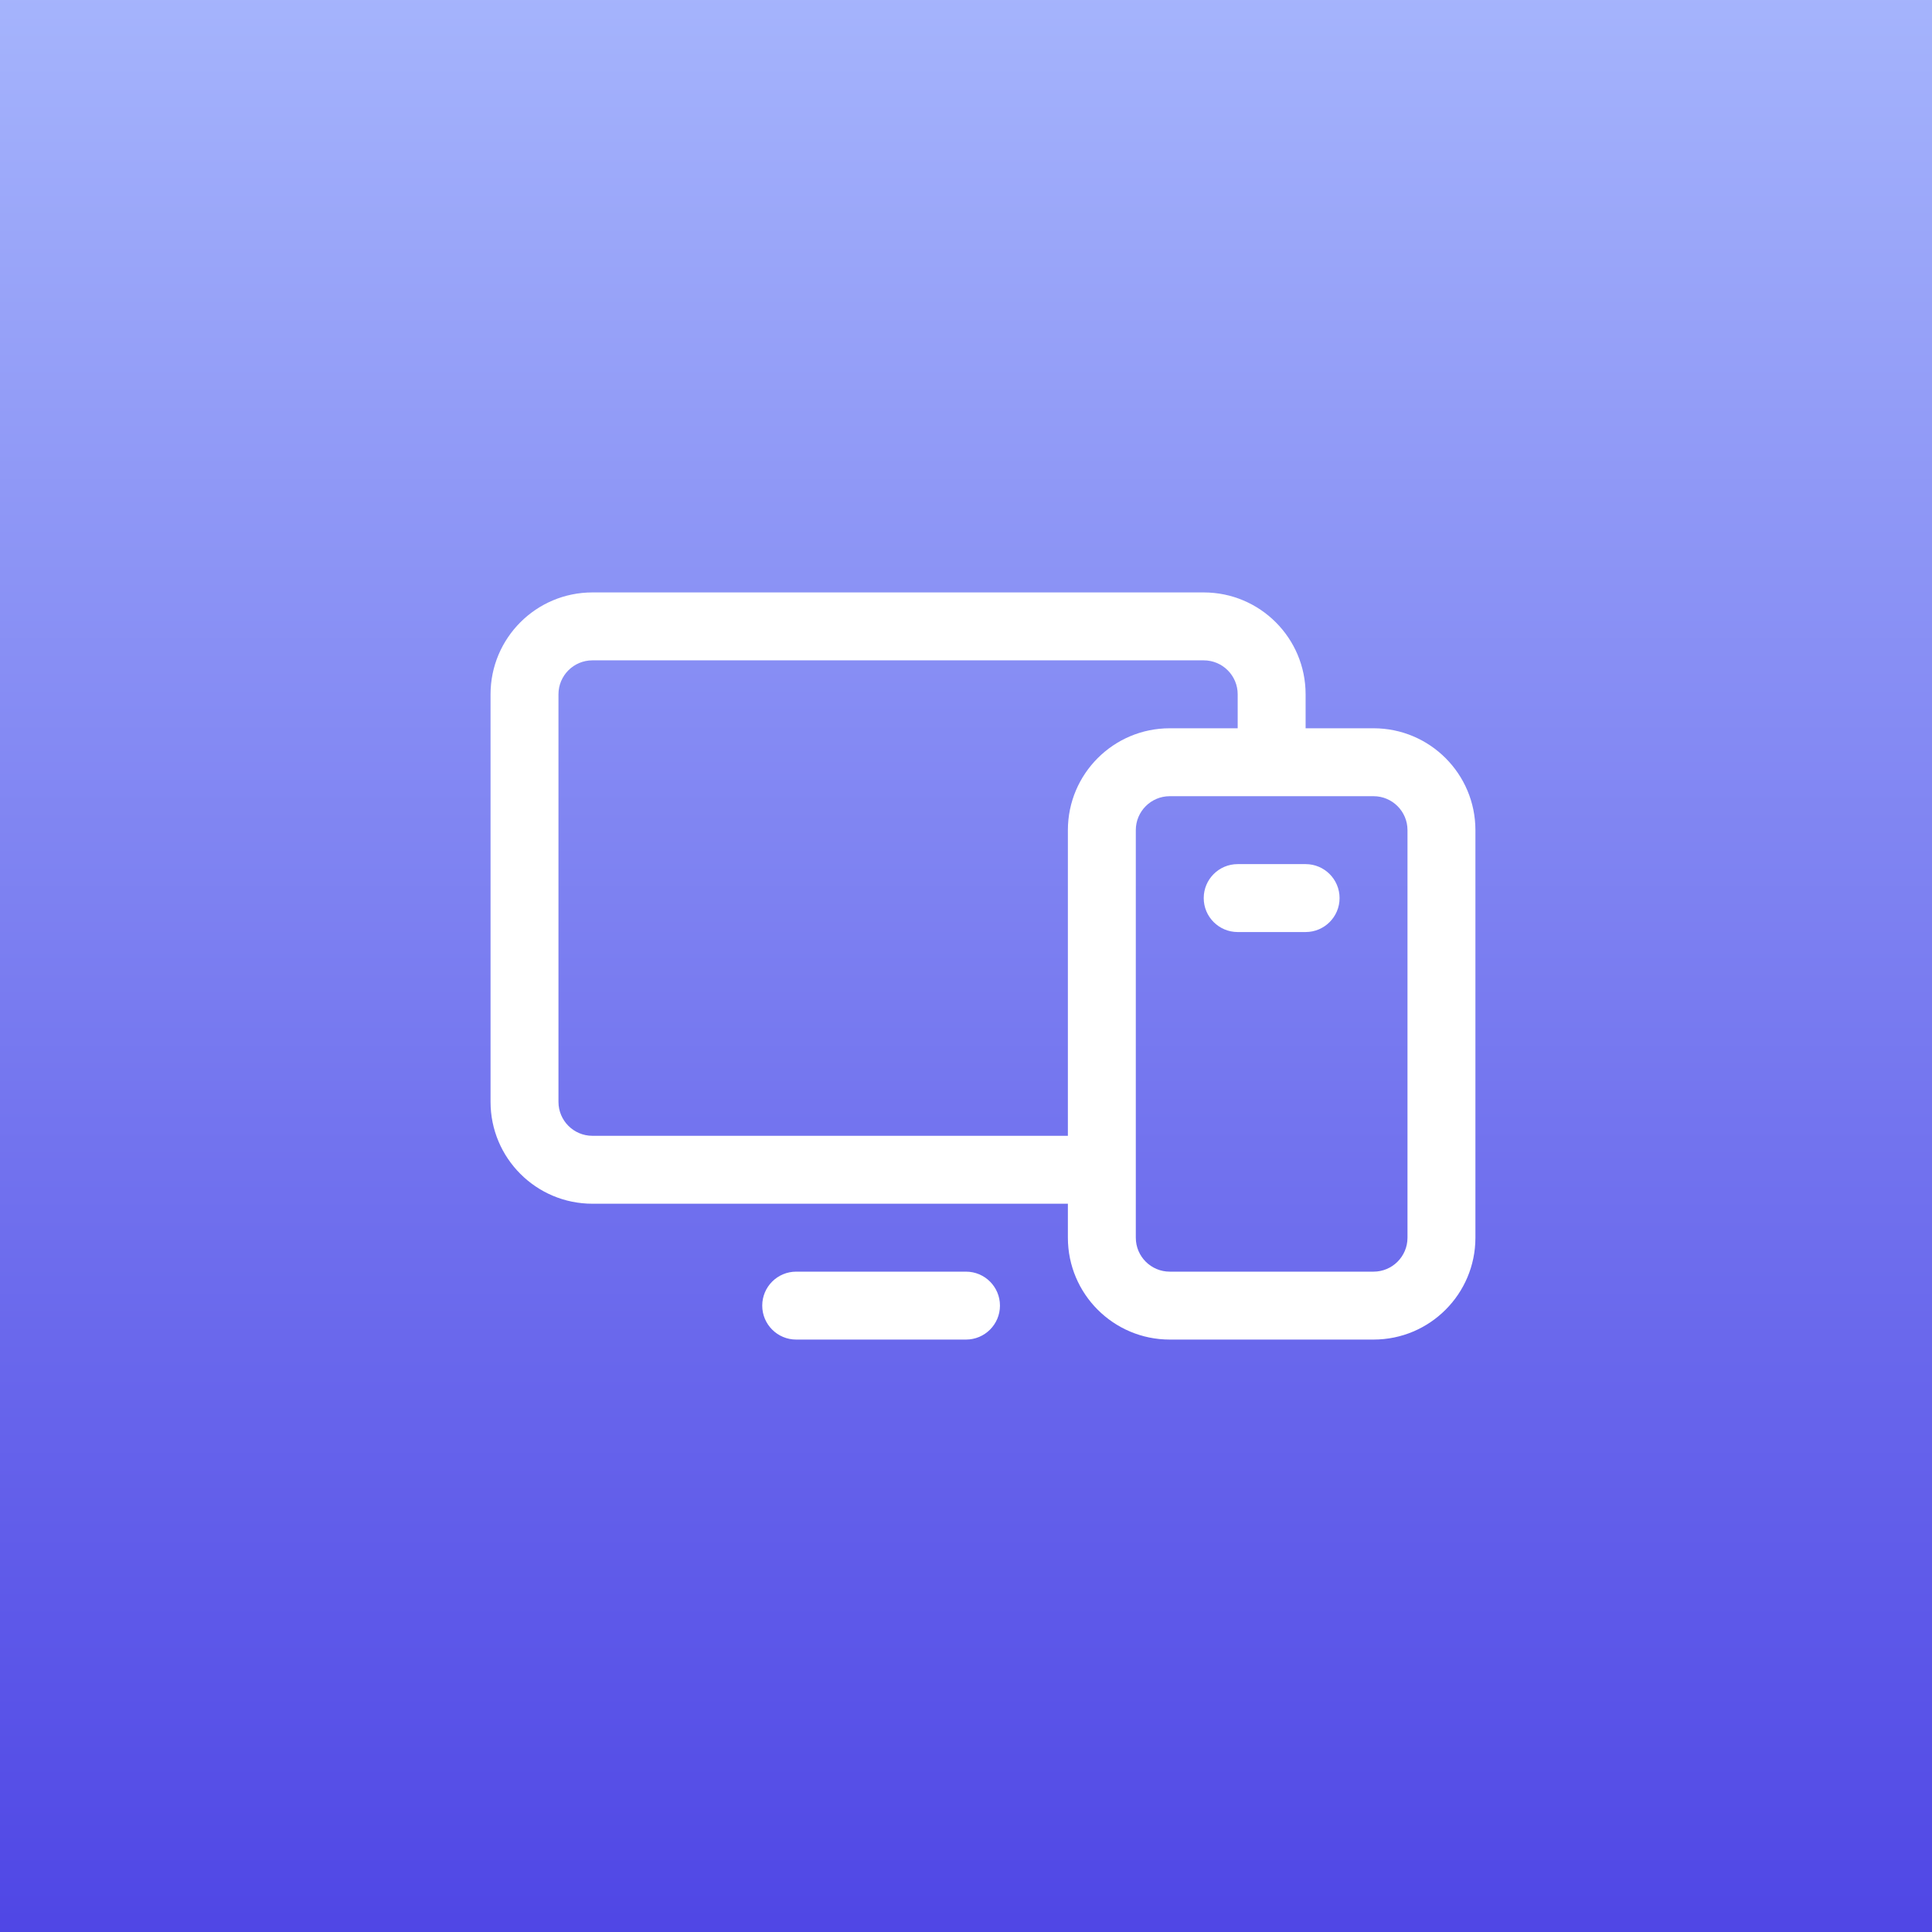
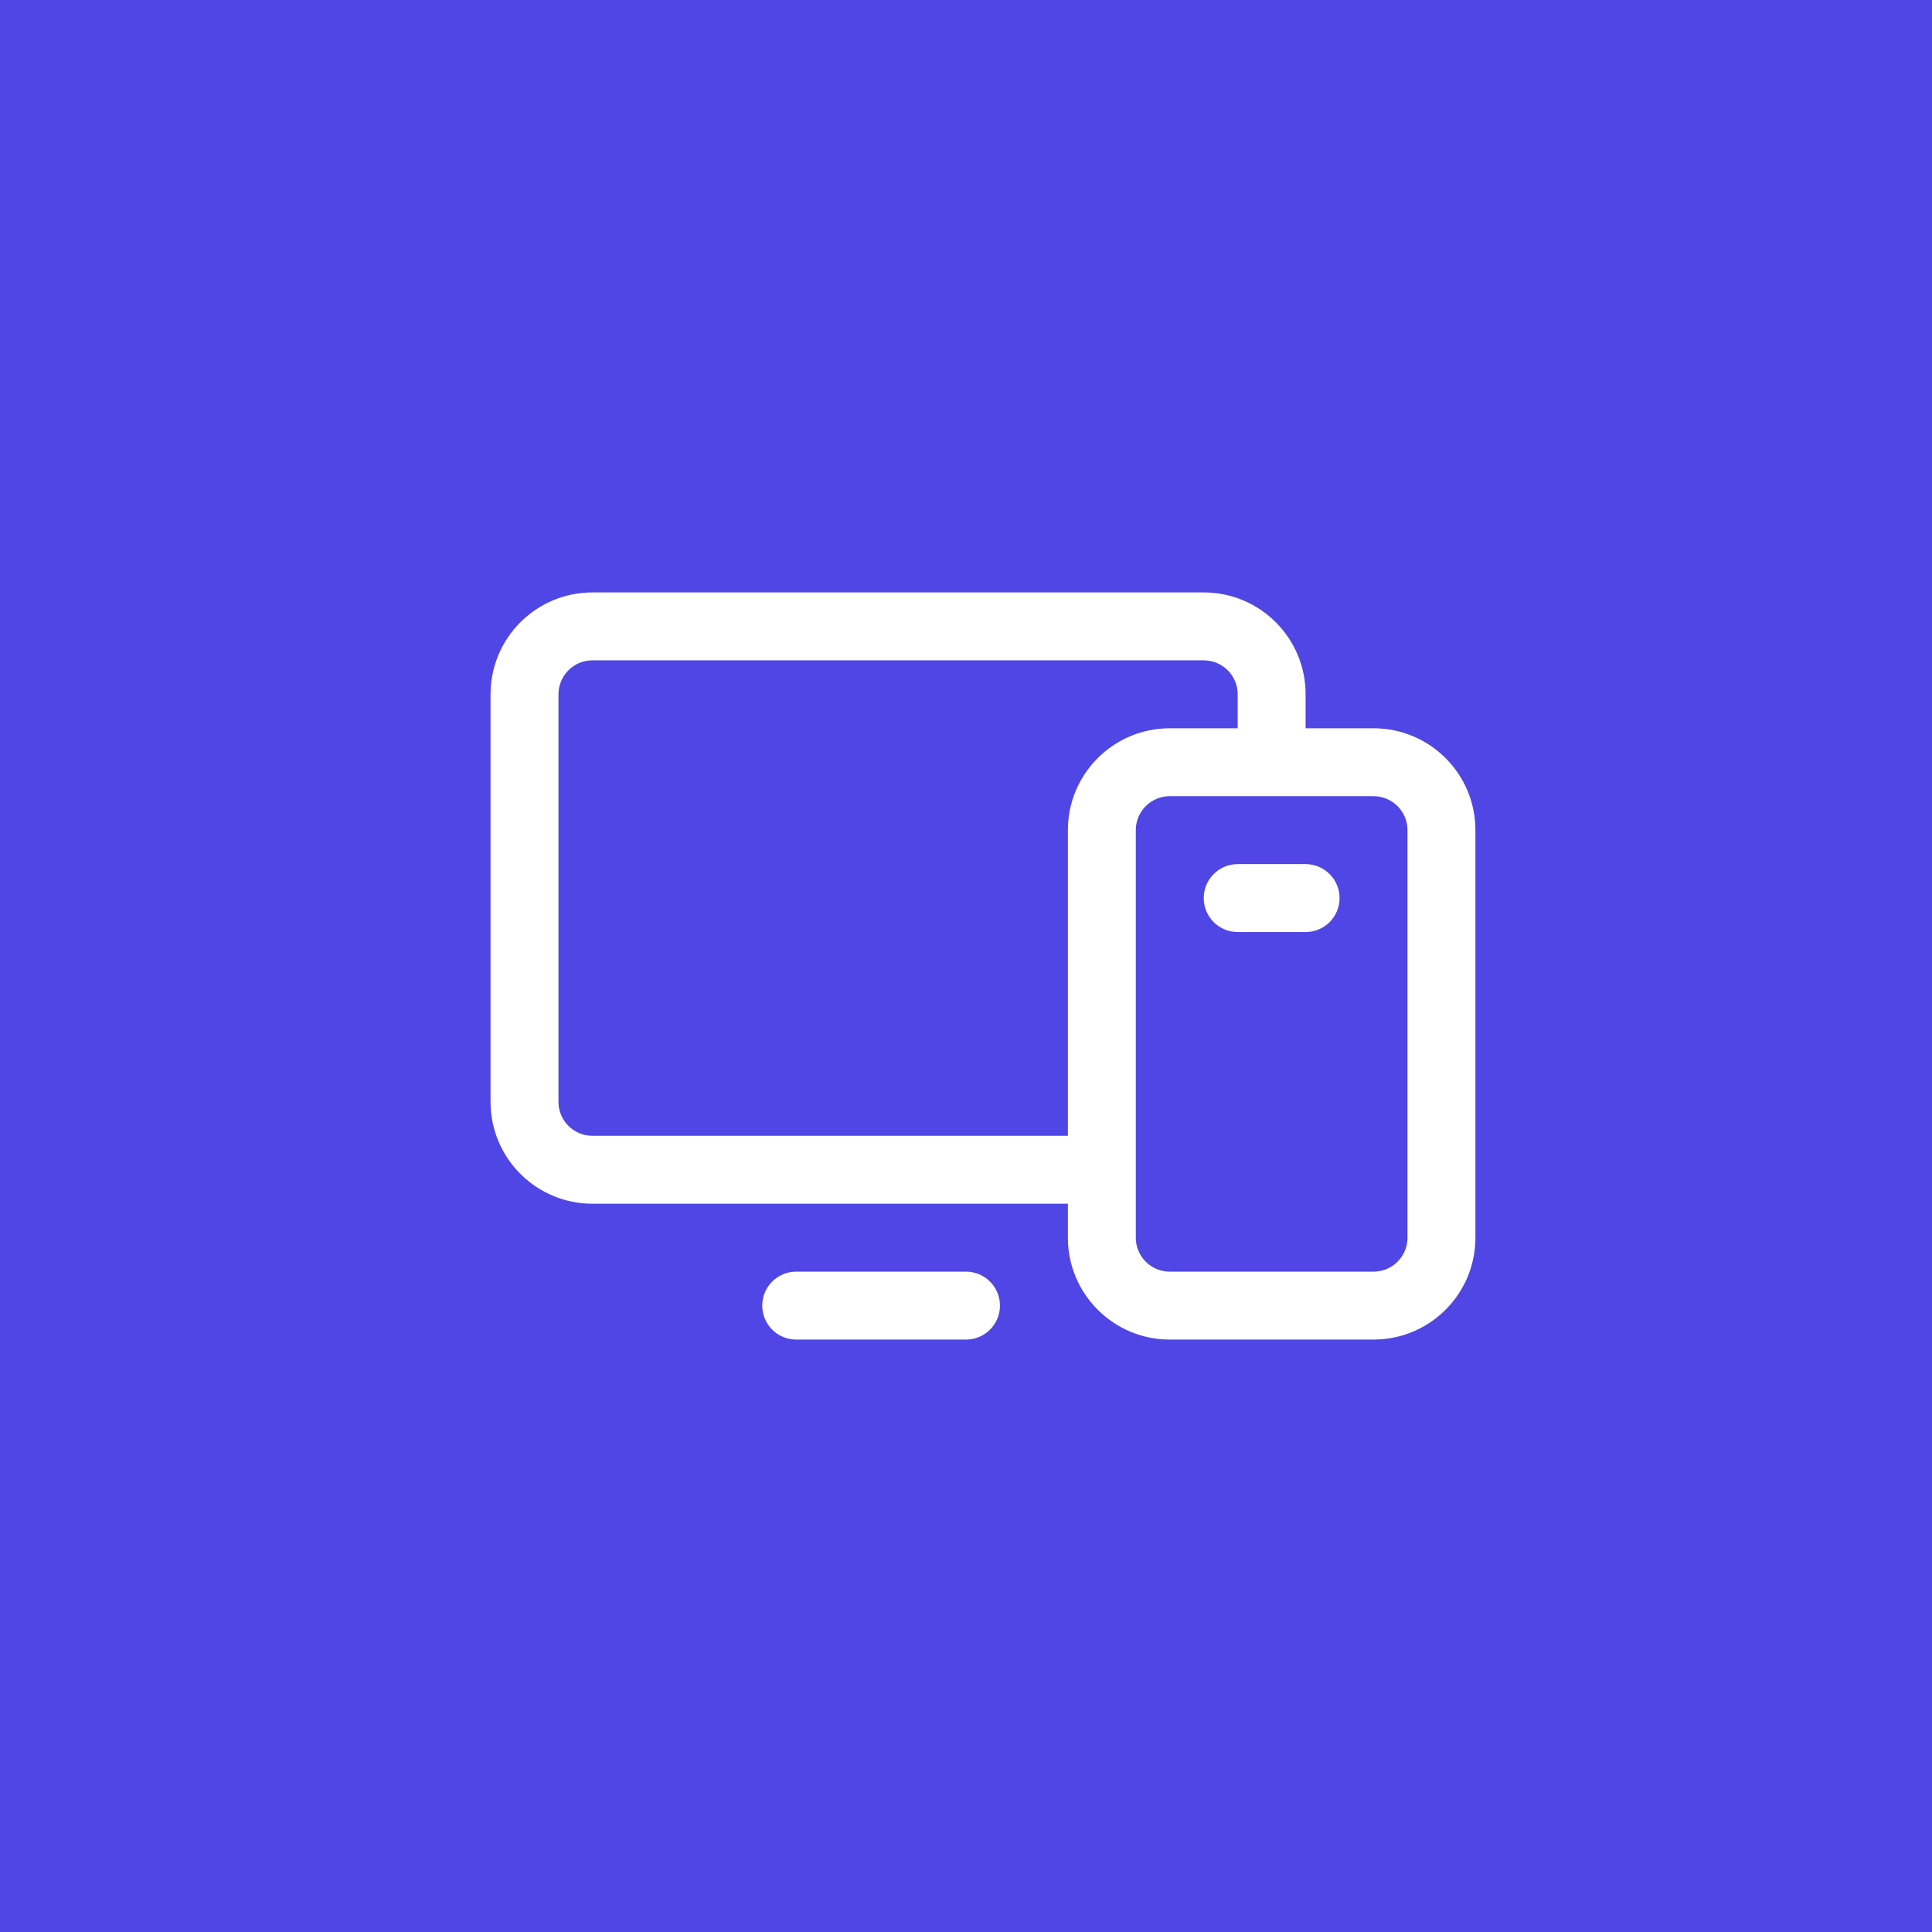
<svg xmlns="http://www.w3.org/2000/svg" viewBox="0 0 256 256">
-   <defs>
-     <linearGradient id="tile" x1="0" y1="0" x2="0" y2="1">
-       <stop offset="0" stop-color="#a5b4fc" />
-       <stop offset="1" stop-color="#4f46e5" />
-     </linearGradient>
-   </defs>
-   <rect width="256" height="256" fill="url(#tile)" />
+   <rect width="256" height="256" fill="#4f46e5" />
  <g transform="translate(56 56) scale(0.5625)" fill="#fff">
    <path d="M224,72H208V64a24,24,0,0,0-24-24H40A24,24,0,0,0,16,64v96a24,24,0,0,0,24,24H152v8a24,24,0,0,0,24,24h48a24,24,0,0,0,24-24V96A24,24,0,0,0,224,72ZM40,168a8,8,0,0,1-8-8V64a8,8,0,0,1,8-8H184a8,8,0,0,1,8,8v8H176a24,24,0,0,0-24,24v72Zm192,24a8,8,0,0,1-8,8H176a8,8,0,0,1-8-8V96a8,8,0,0,1,8-8h48a8,8,0,0,1,8,8ZM136,208a8,8,0,0,1-8,8H88a8,8,0,0,1,0-16h40A8,8,0,0,1,136,208Zm80-96a8,8,0,0,1-8,8H192a8,8,0,0,1,0-16h16A8,8,0,0,1,216,112Z" />
  </g>
</svg>
